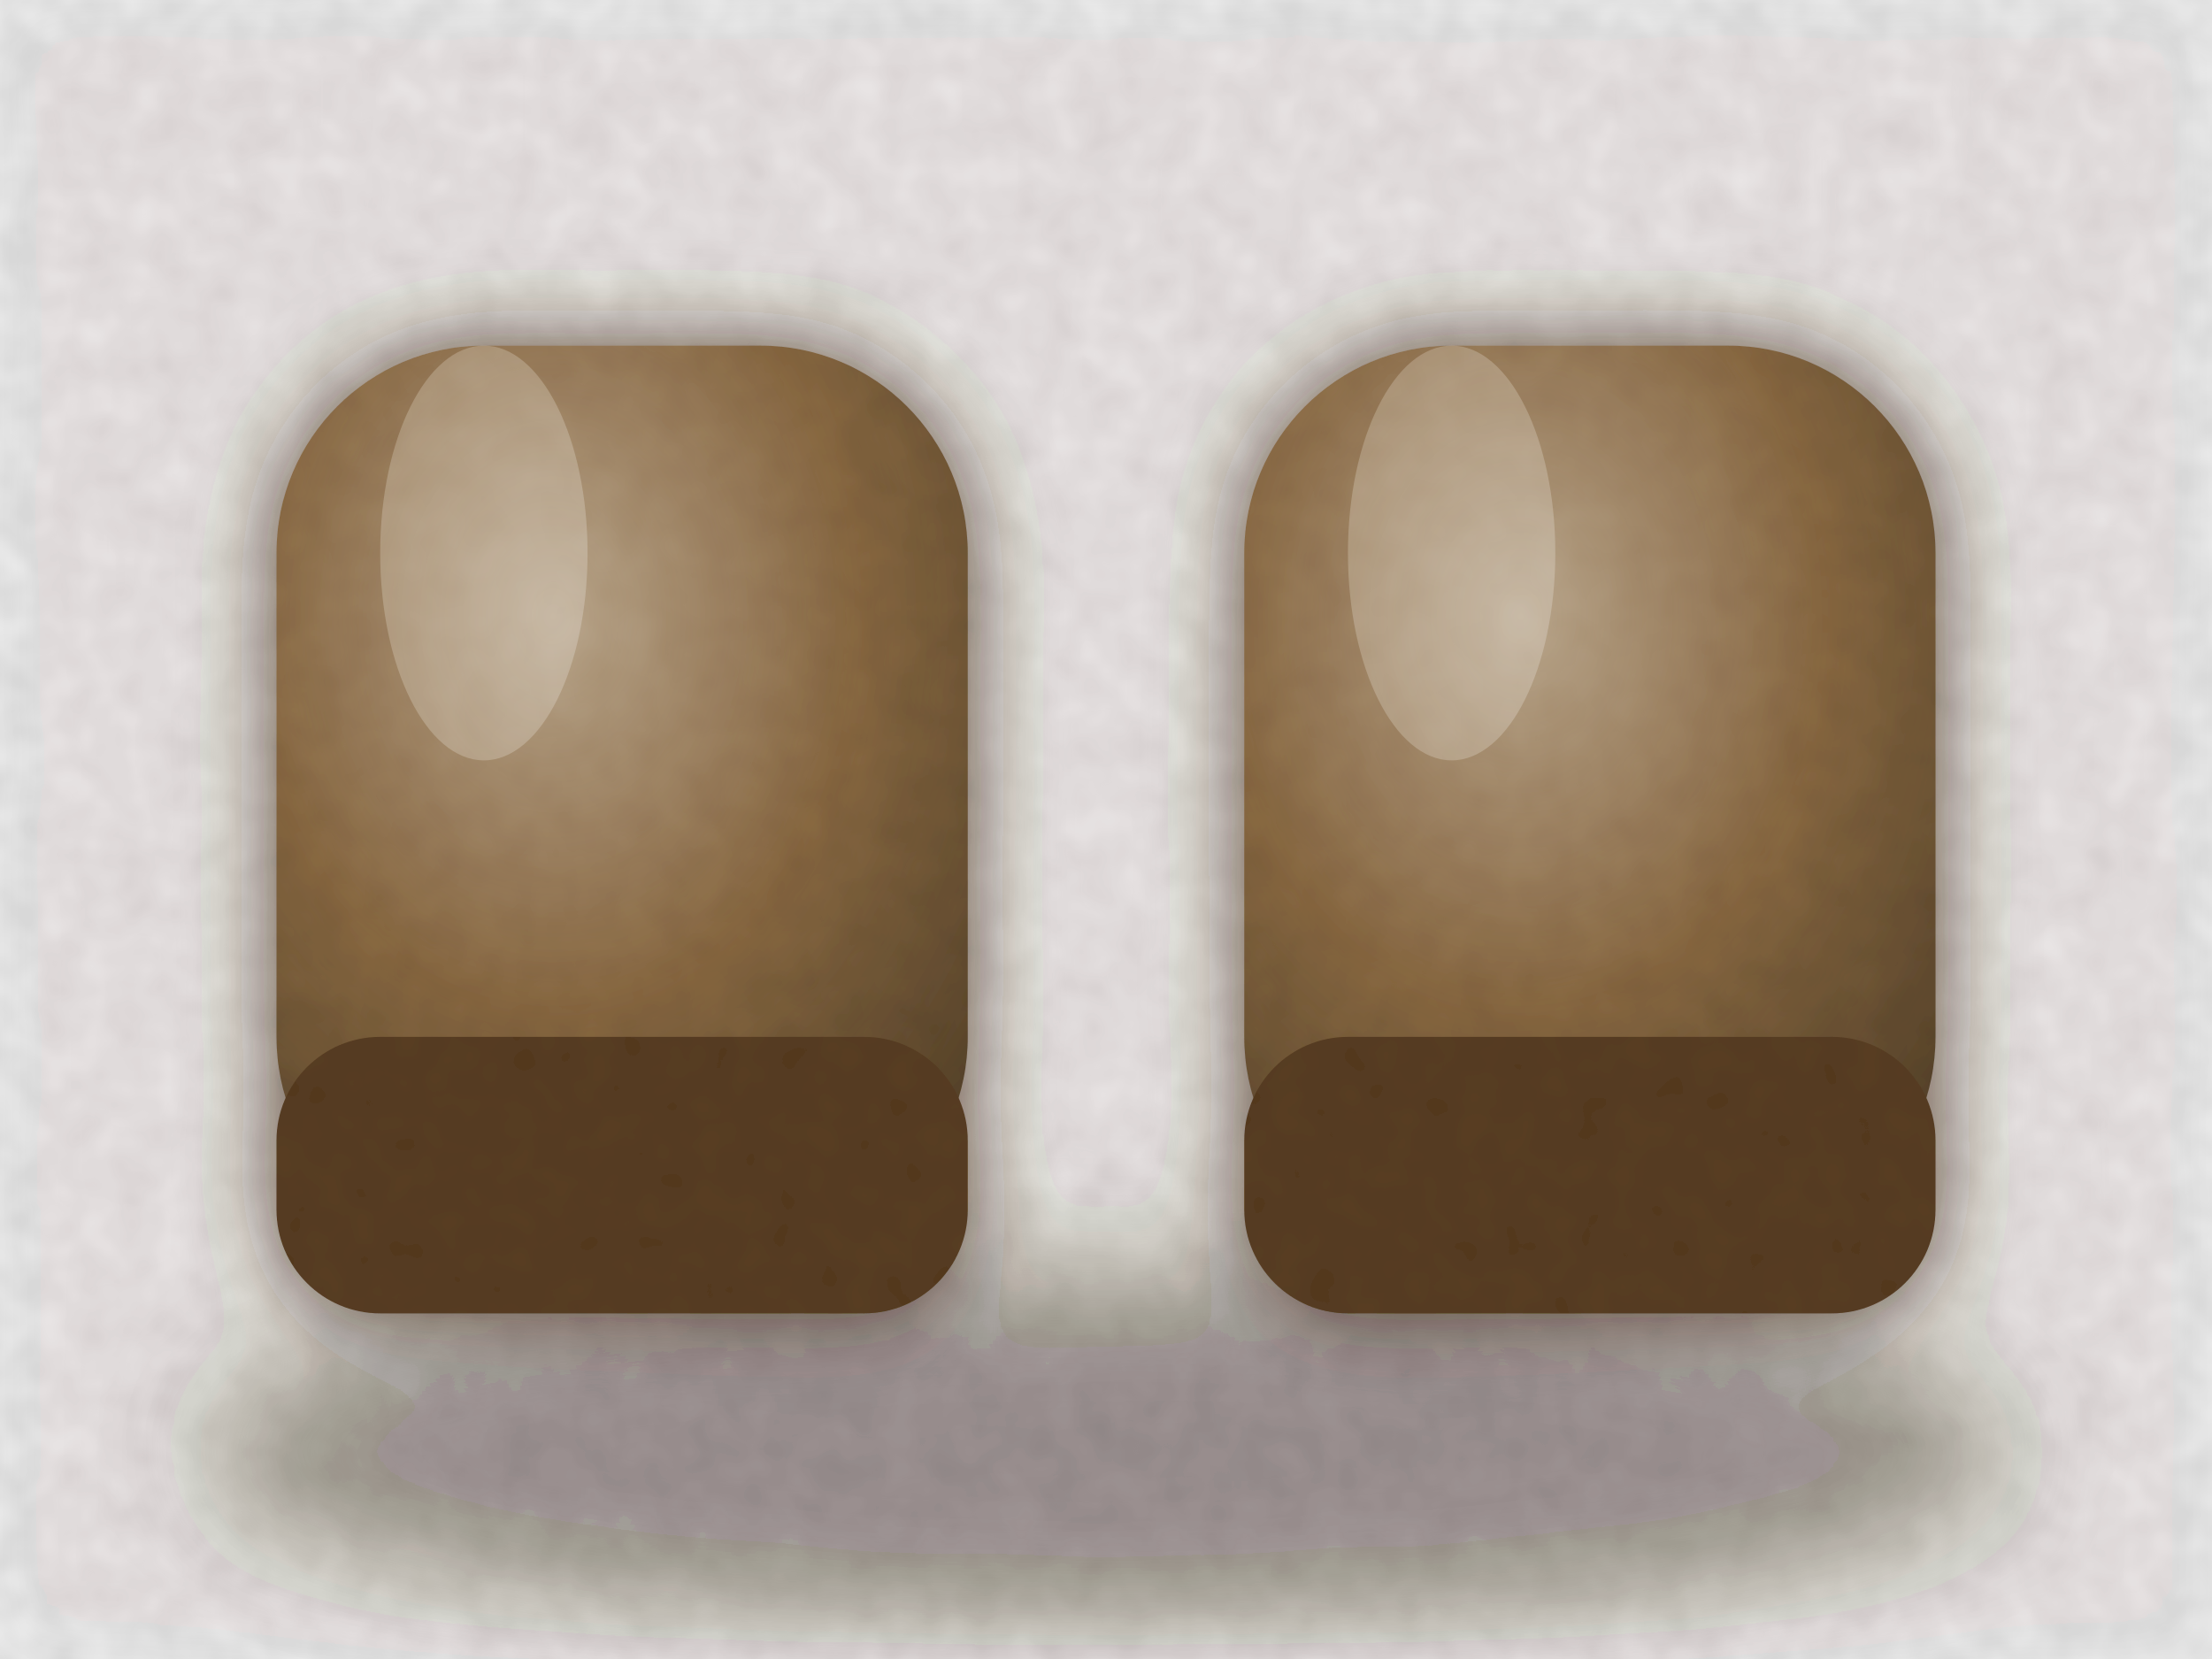
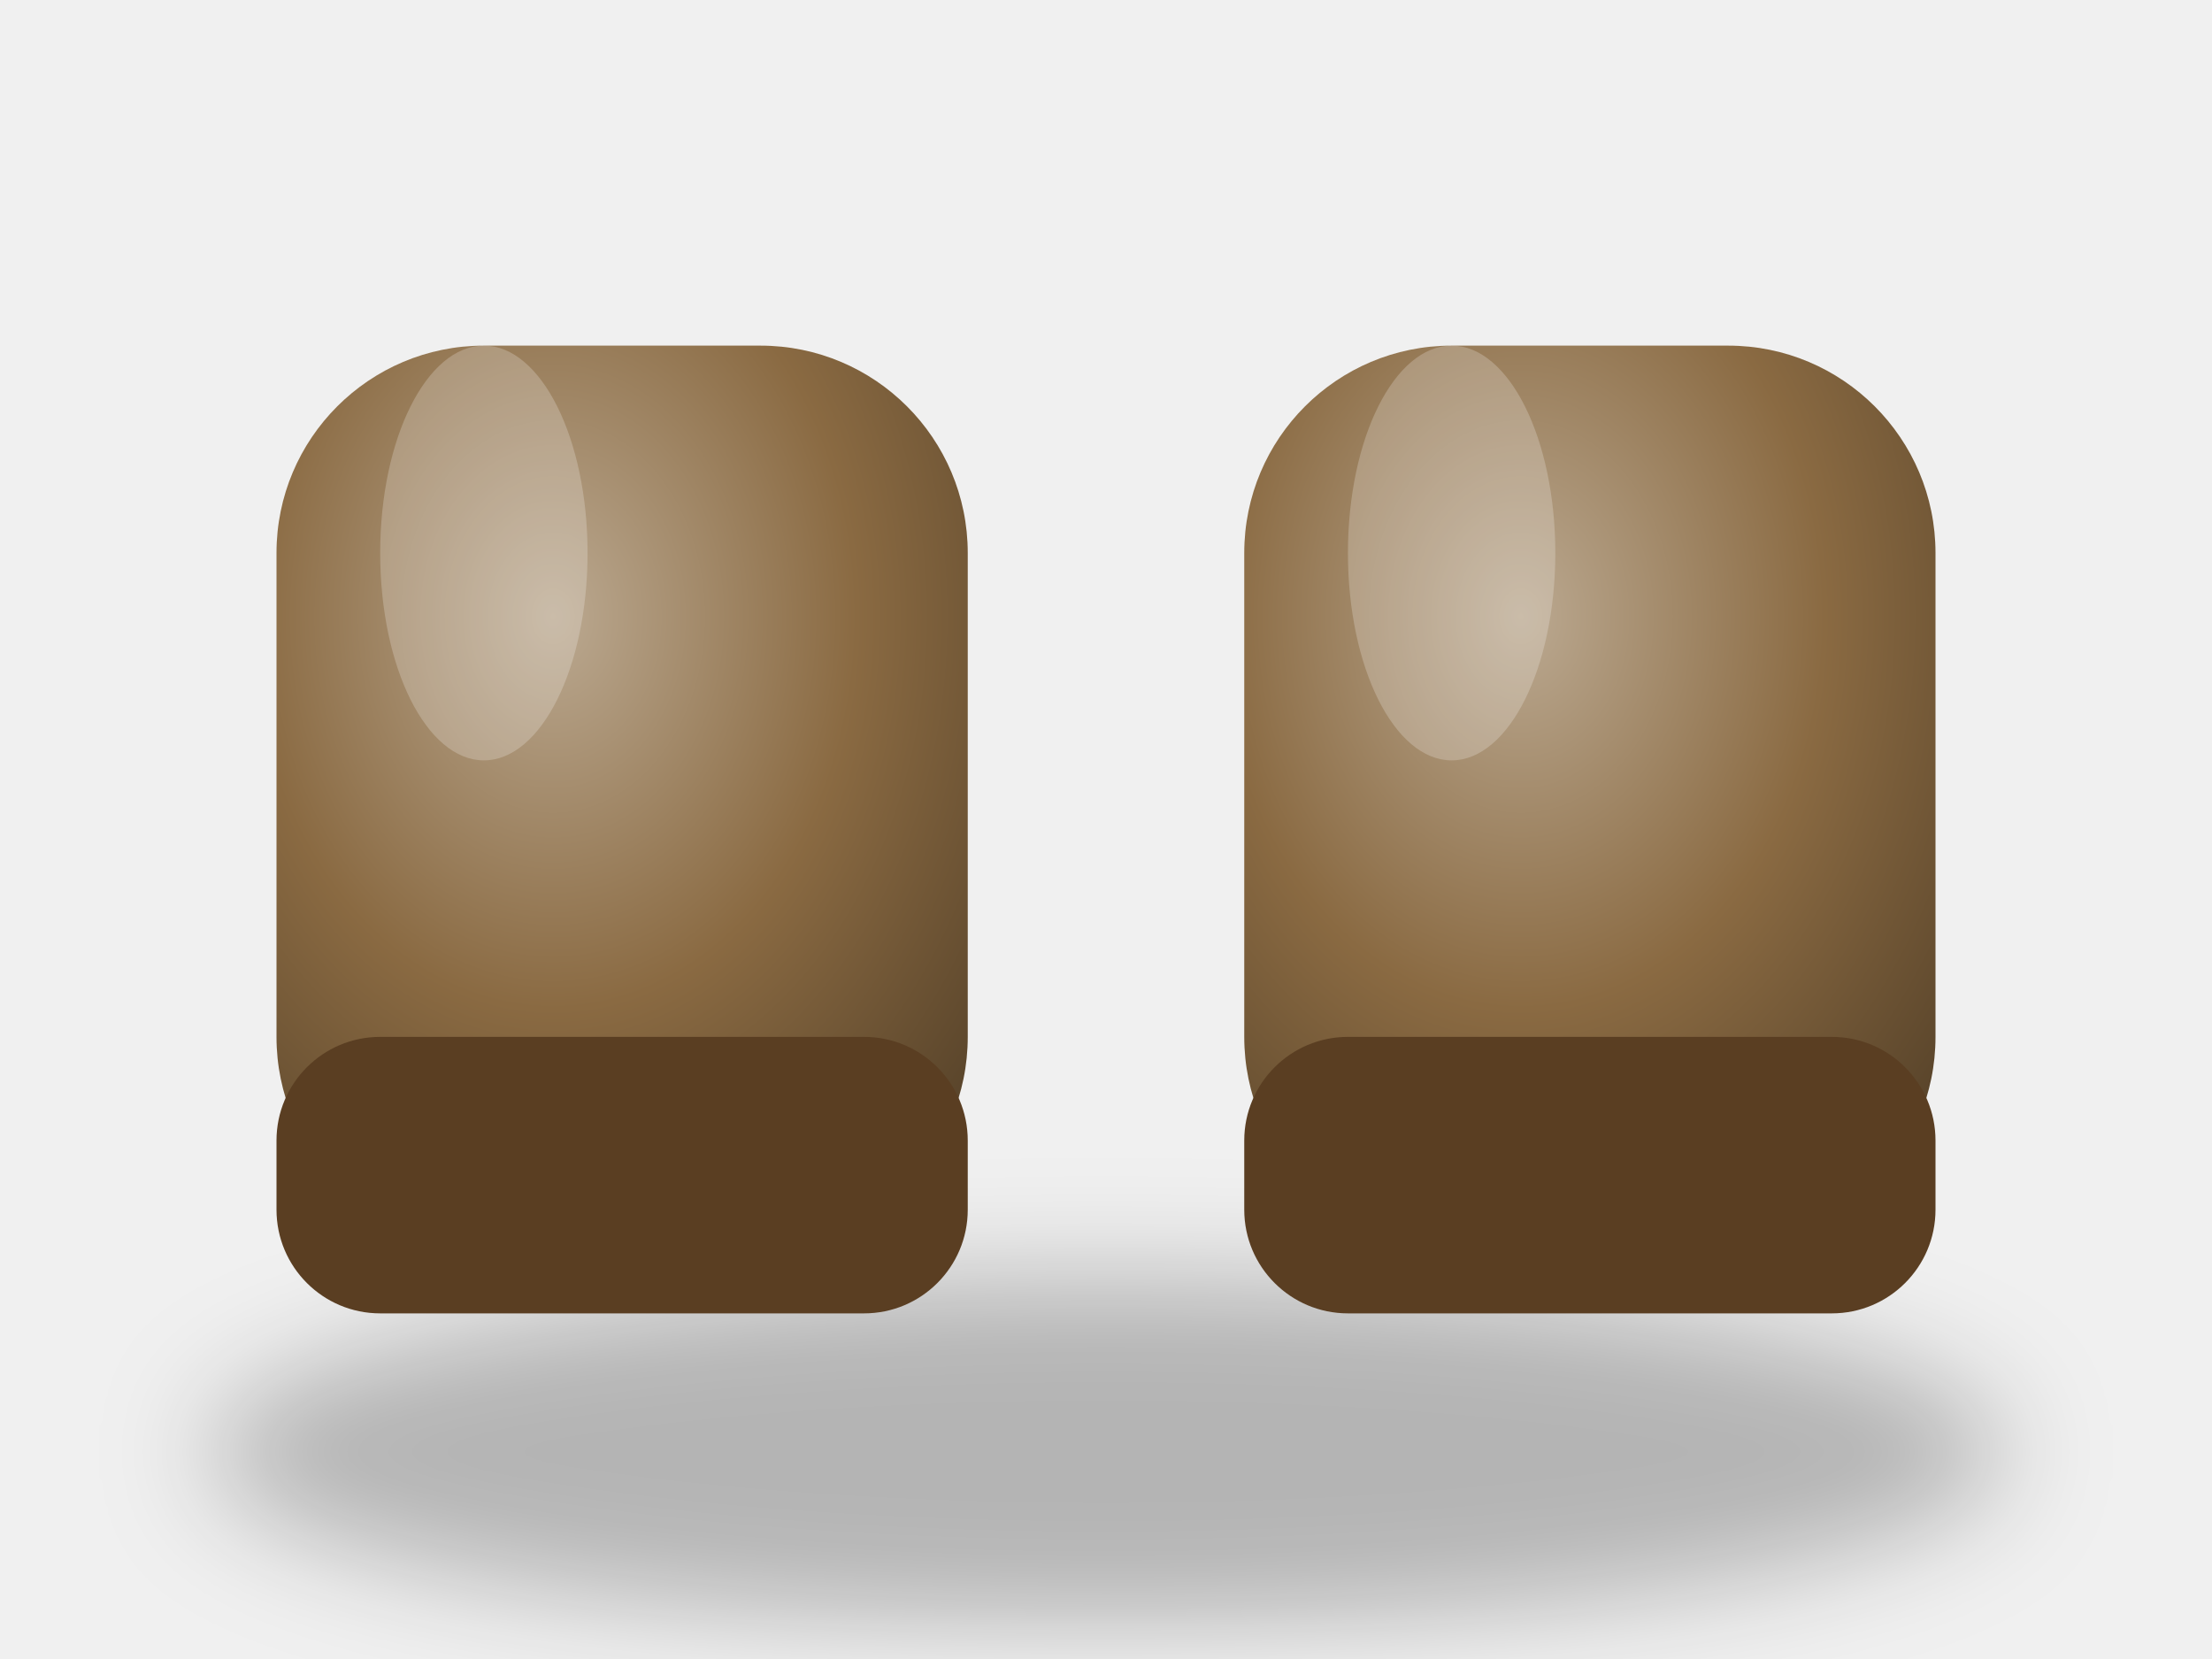
<svg xmlns="http://www.w3.org/2000/svg" viewBox="0 0 64 48">
  <defs>
-     <filter id="fxOutline" x="-40%" y="-40%" width="180%" height="180%">
-       <feTurbulence type="fractalNoise" baseFrequency="0.85" numOctaves="2" seed="7" result="fxn" />
-       <feDisplacementMap in="SourceGraphic" in2="fxn" scale="2.6" xChannelSelector="R" yChannelSelector="G" result="fxrough" />
-       <feDropShadow in="fxrough" dx="0" dy="0" stdDeviation="1.3" flood-color="#4a3018" flood-opacity="0.85" />
-     </filter>
    <filter id="fxBlur" x="-60%" y="-60%" width="220%" height="220%">
      <feGaussianBlur stdDeviation="1.6" />
    </filter>
    <radialGradient id="b" cx="40%" cy="30%" r="80%">
      <stop offset="0%" stop-color="#bba991" />
      <stop offset="55%" stop-color="#8a6a42" />
      <stop offset="100%" stop-color="#5a452b" />
    </radialGradient>
-     <filter id="fxGrain" x="0" y="0" width="100%" height="100%">
-       <feTurbulence type="fractalNoise" baseFrequency="0.9" numOctaves="2" seed="3" result="n" />
-       <feColorMatrix in="n" type="matrix" values="0 0 0 0 0  0 0 0 0 0  0 0 0 0 0  0.9 0 0 0 0" />
-     </filter>
  </defs>
-   <g filter="url(#fxOutline)">
-     <ellipse cx="32" cy="42" rx="26" ry="5" fill="#000" opacity="0.25" filter="url(#fxBlur)" />
-     <rect x="8" y="10" width="20" height="26" rx="6" fill="url(#b)" />
-     <rect x="36" y="10" width="20" height="26" rx="6" fill="url(#b)" />
-     <ellipse cx="14" cy="16" rx="3" ry="6" fill="#fff" opacity="0.22" />
-     <ellipse cx="42" cy="16" rx="3" ry="6" fill="#fff" opacity="0.22" />
-     <rect x="8" y="30" width="20" height="8" rx="3" fill="#5a3e22" />
-     <rect x="36" y="30" width="20" height="8" rx="3" fill="#5a3e22" />
-     <rect x="0" y="0" width="64" height="48" filter="url(#fxGrain)" opacity="0.11" style="mix-blend-mode:overlay" pointer-events="none" />
-   </g>
+   <ellipse cx="32" cy="42" rx="26" ry="5" fill="#000" opacity="0.25" filter="url(#fxBlur)" />
+   <rect x="8" y="10" width="20" height="26" rx="6" fill="url(#b)" />
+   <rect x="36" y="10" width="20" height="26" rx="6" fill="url(#b)" />
+   <ellipse cx="14" cy="16" rx="3" ry="6" fill="#fff" opacity="0.22" />
+   <ellipse cx="42" cy="16" rx="3" ry="6" fill="#fff" opacity="0.22" />
+   <rect x="8" y="30" width="20" height="8" rx="3" fill="#5a3e22" />
+   <rect x="36" y="30" width="20" height="8" rx="3" fill="#5a3e22" />
</svg>
